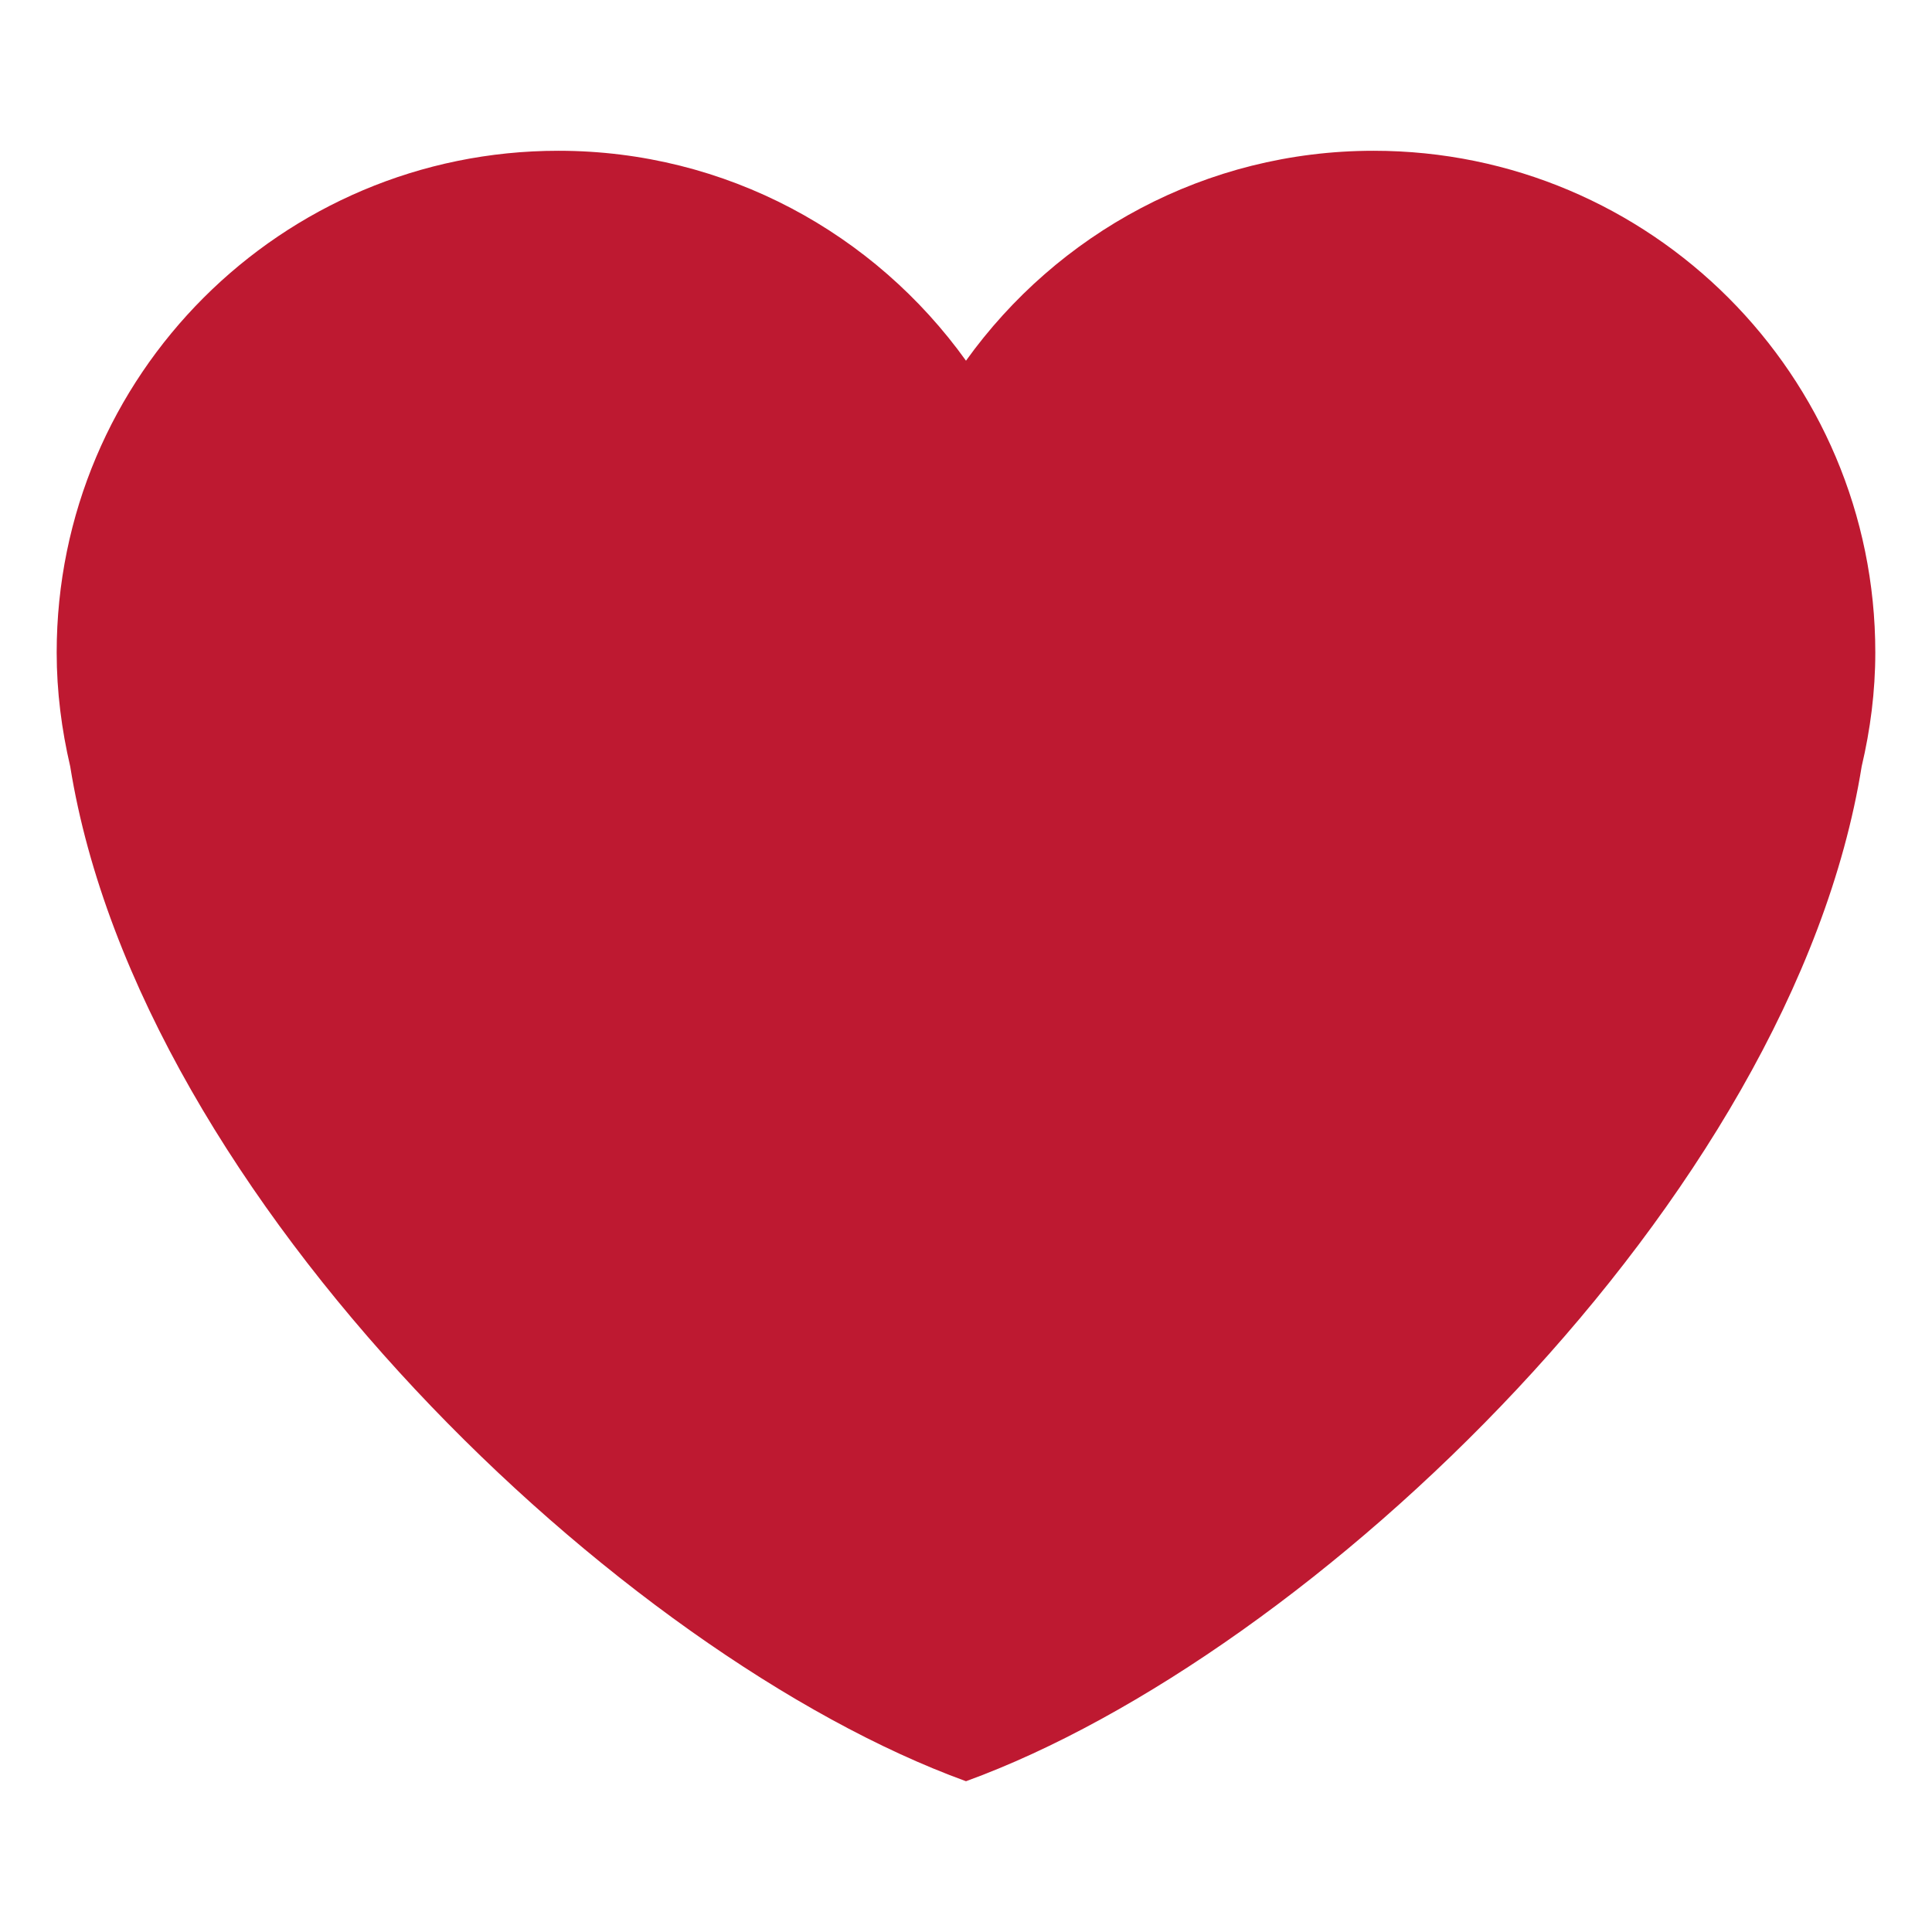
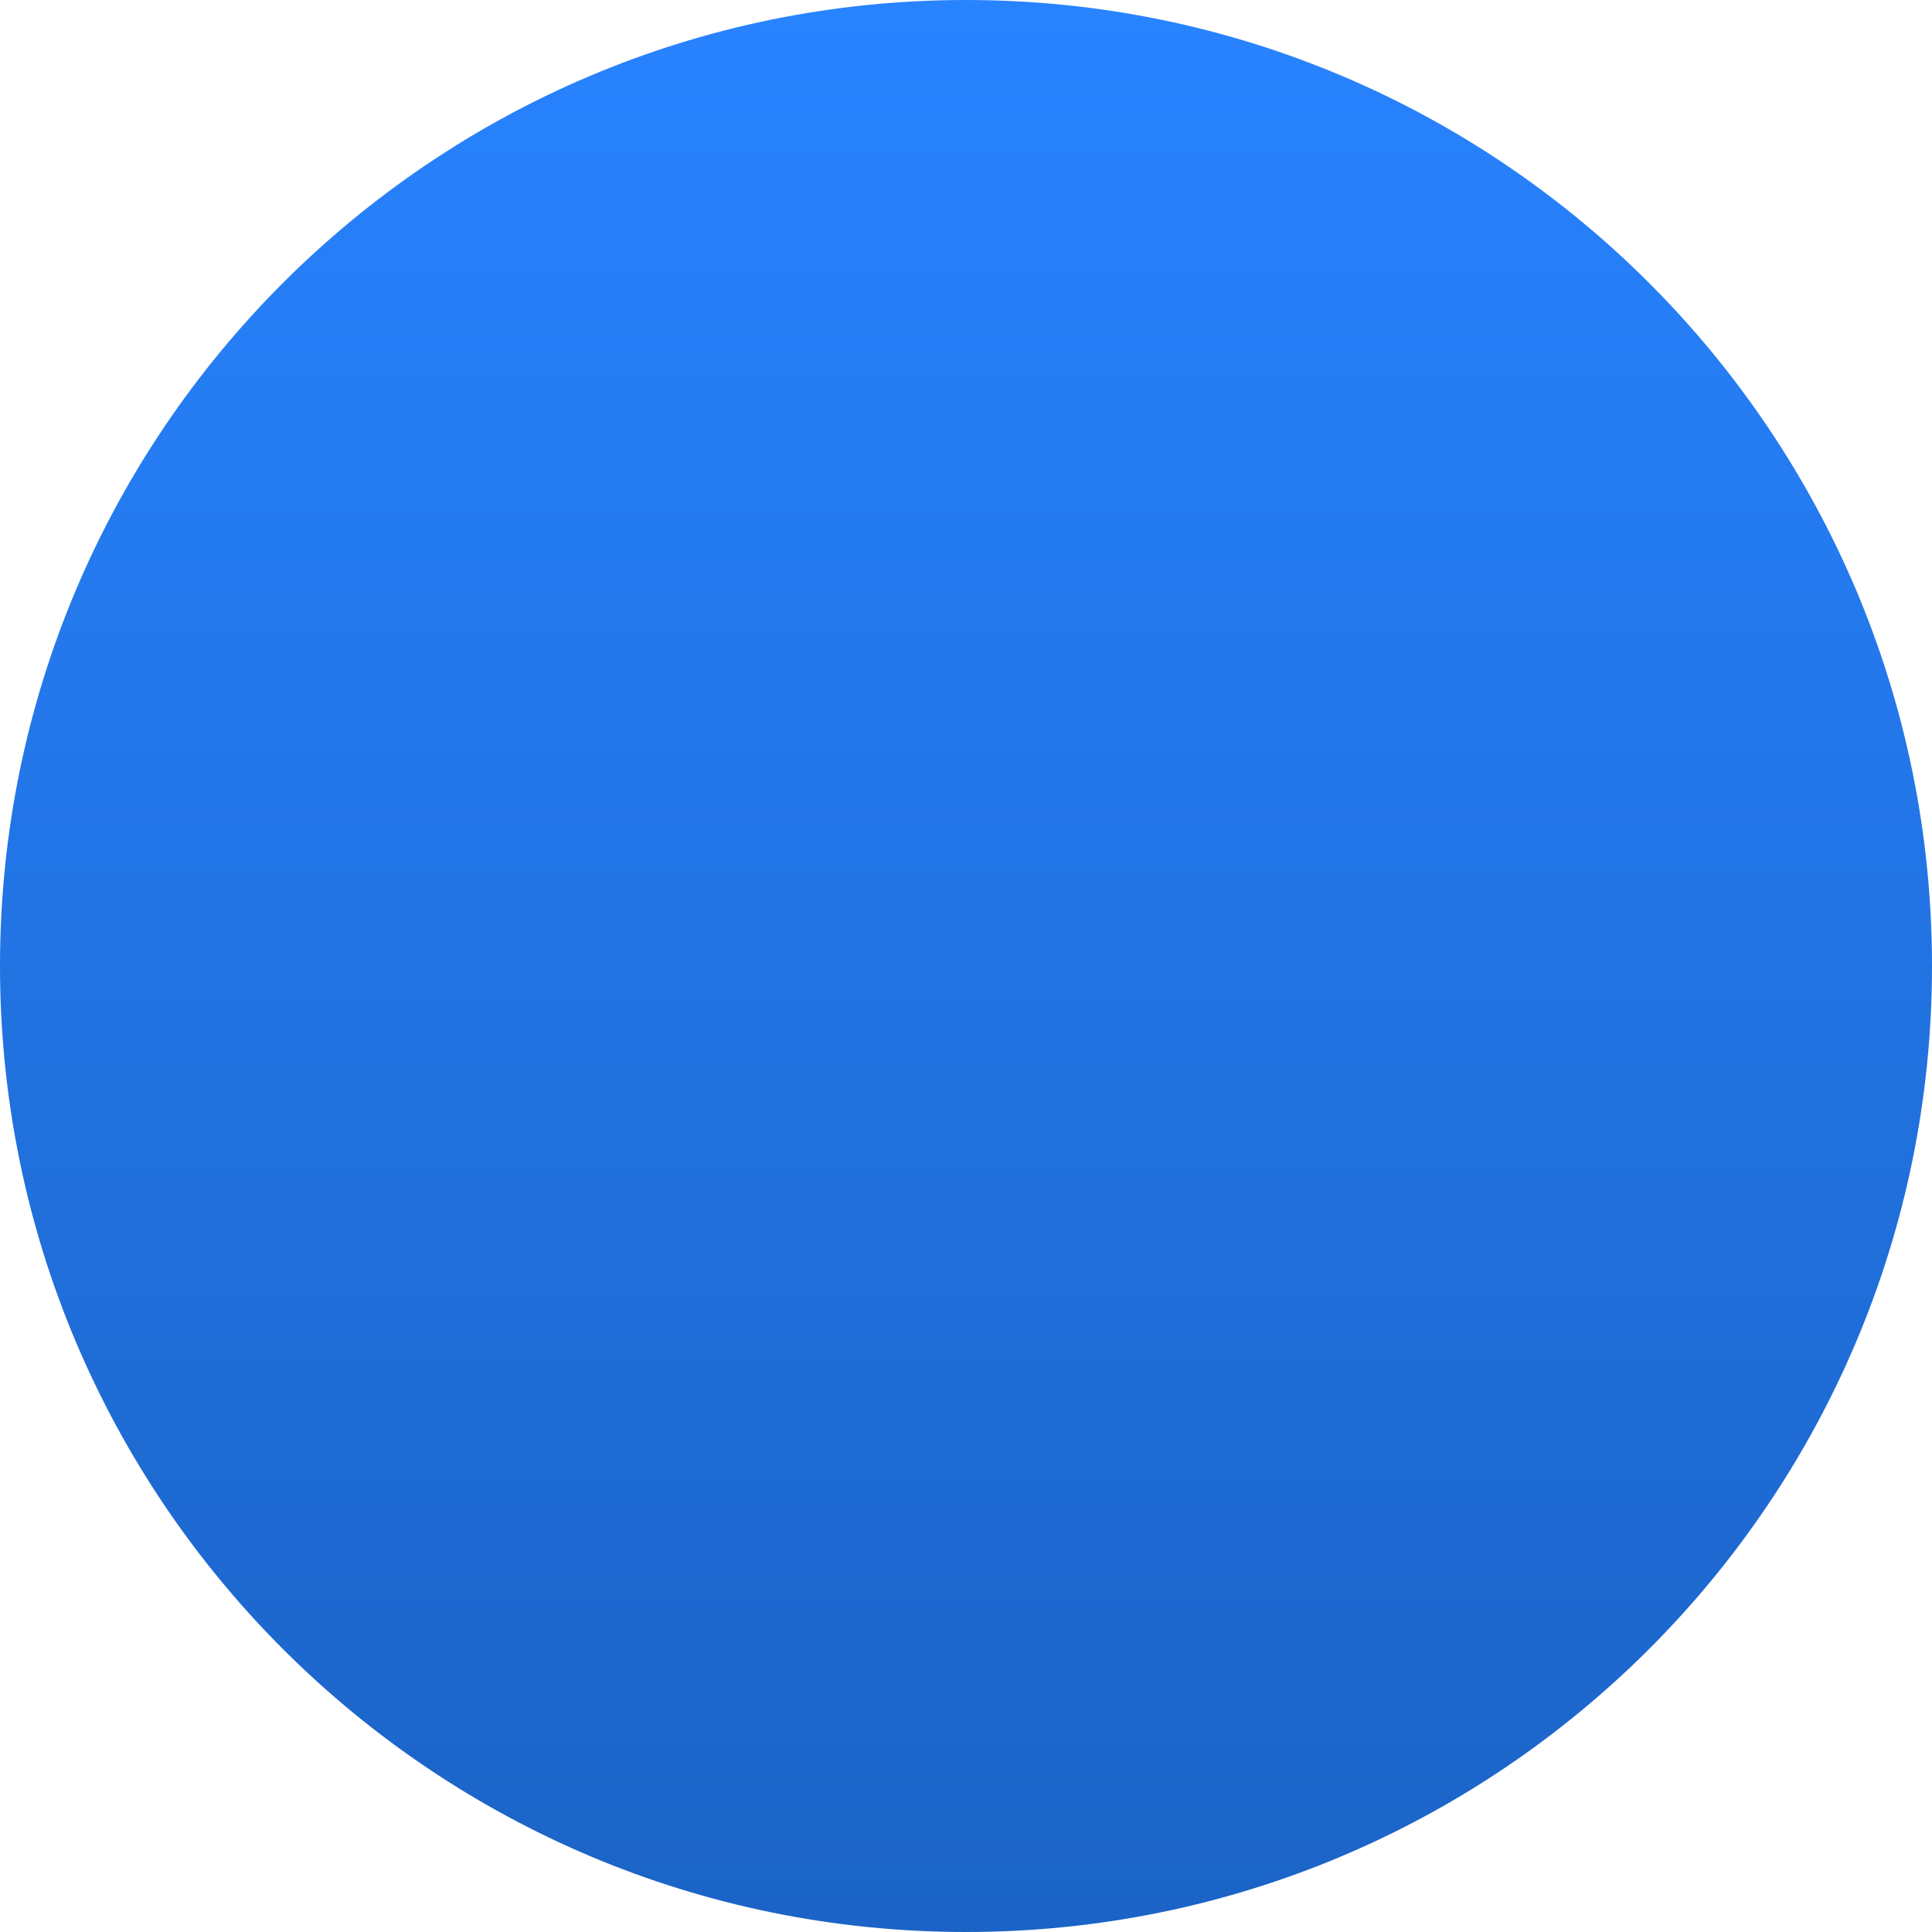
- <svg xmlns="http://www.w3.org/2000/svg" viewBox="0 0 47.5 47.5" style="enable-background:new 0 0 47.5 47.5;" xml:space="preserve" version="1.1" id="svg2">
-   <defs id="defs6">
-     <clipPath id="clipPath16" clipPathUnits="userSpaceOnUse">
-       <path id="path18" d="M 0,38 38,38 38,0 0,0 0,38 Z" />
-     </clipPath>
+ <svg xmlns="http://www.w3.org/2000/svg" width="500" height="500" viewBox="0 0 500 500" fill="none">
+   <circle cx="250" cy="250" r="250" fill="url(#paint0_linear)" />
+   <defs>
+     <linearGradient id="paint0_linear" x1="250" y1="0" x2="250" y2="500" gradientUnits="userSpaceOnUse">
+       <stop stop-color="#2883FF" />
+       <stop offset="1" stop-color="#1B63C6" />
+     </linearGradient>
  </defs>
-   <g transform="matrix(1.25,0,0,-1.25,0,47.5)" id="g10">
-     <g id="g12">
-       <g clip-path="url(#clipPath16)" id="g14">
-         <g transform="translate(36.8848,25.1665)" id="g20">
-           <path id="path22" style="fill:#be1931;fill-opacity:1;fill-rule:nonzero;stroke:none" d="m 0,0 c 0,5.45 -4.418,9.868 -9.867,9.868 -3.308,0 -6.227,-1.633 -8.018,-4.129 -1.79,2.496 -4.71,4.129 -8.017,4.129 -5.45,0 -9.868,-4.418 -9.868,-9.868 0,-0.772 0.098,-1.52 0.266,-2.241 1.371,-8.512 10.835,-17.494 17.619,-19.96 6.783,2.466 16.249,11.448 17.617,19.96 C -0.098,-1.52 0,-0.772 0,0" />
-         </g>
-       </g>
-     </g>
-   </g>
</svg>
